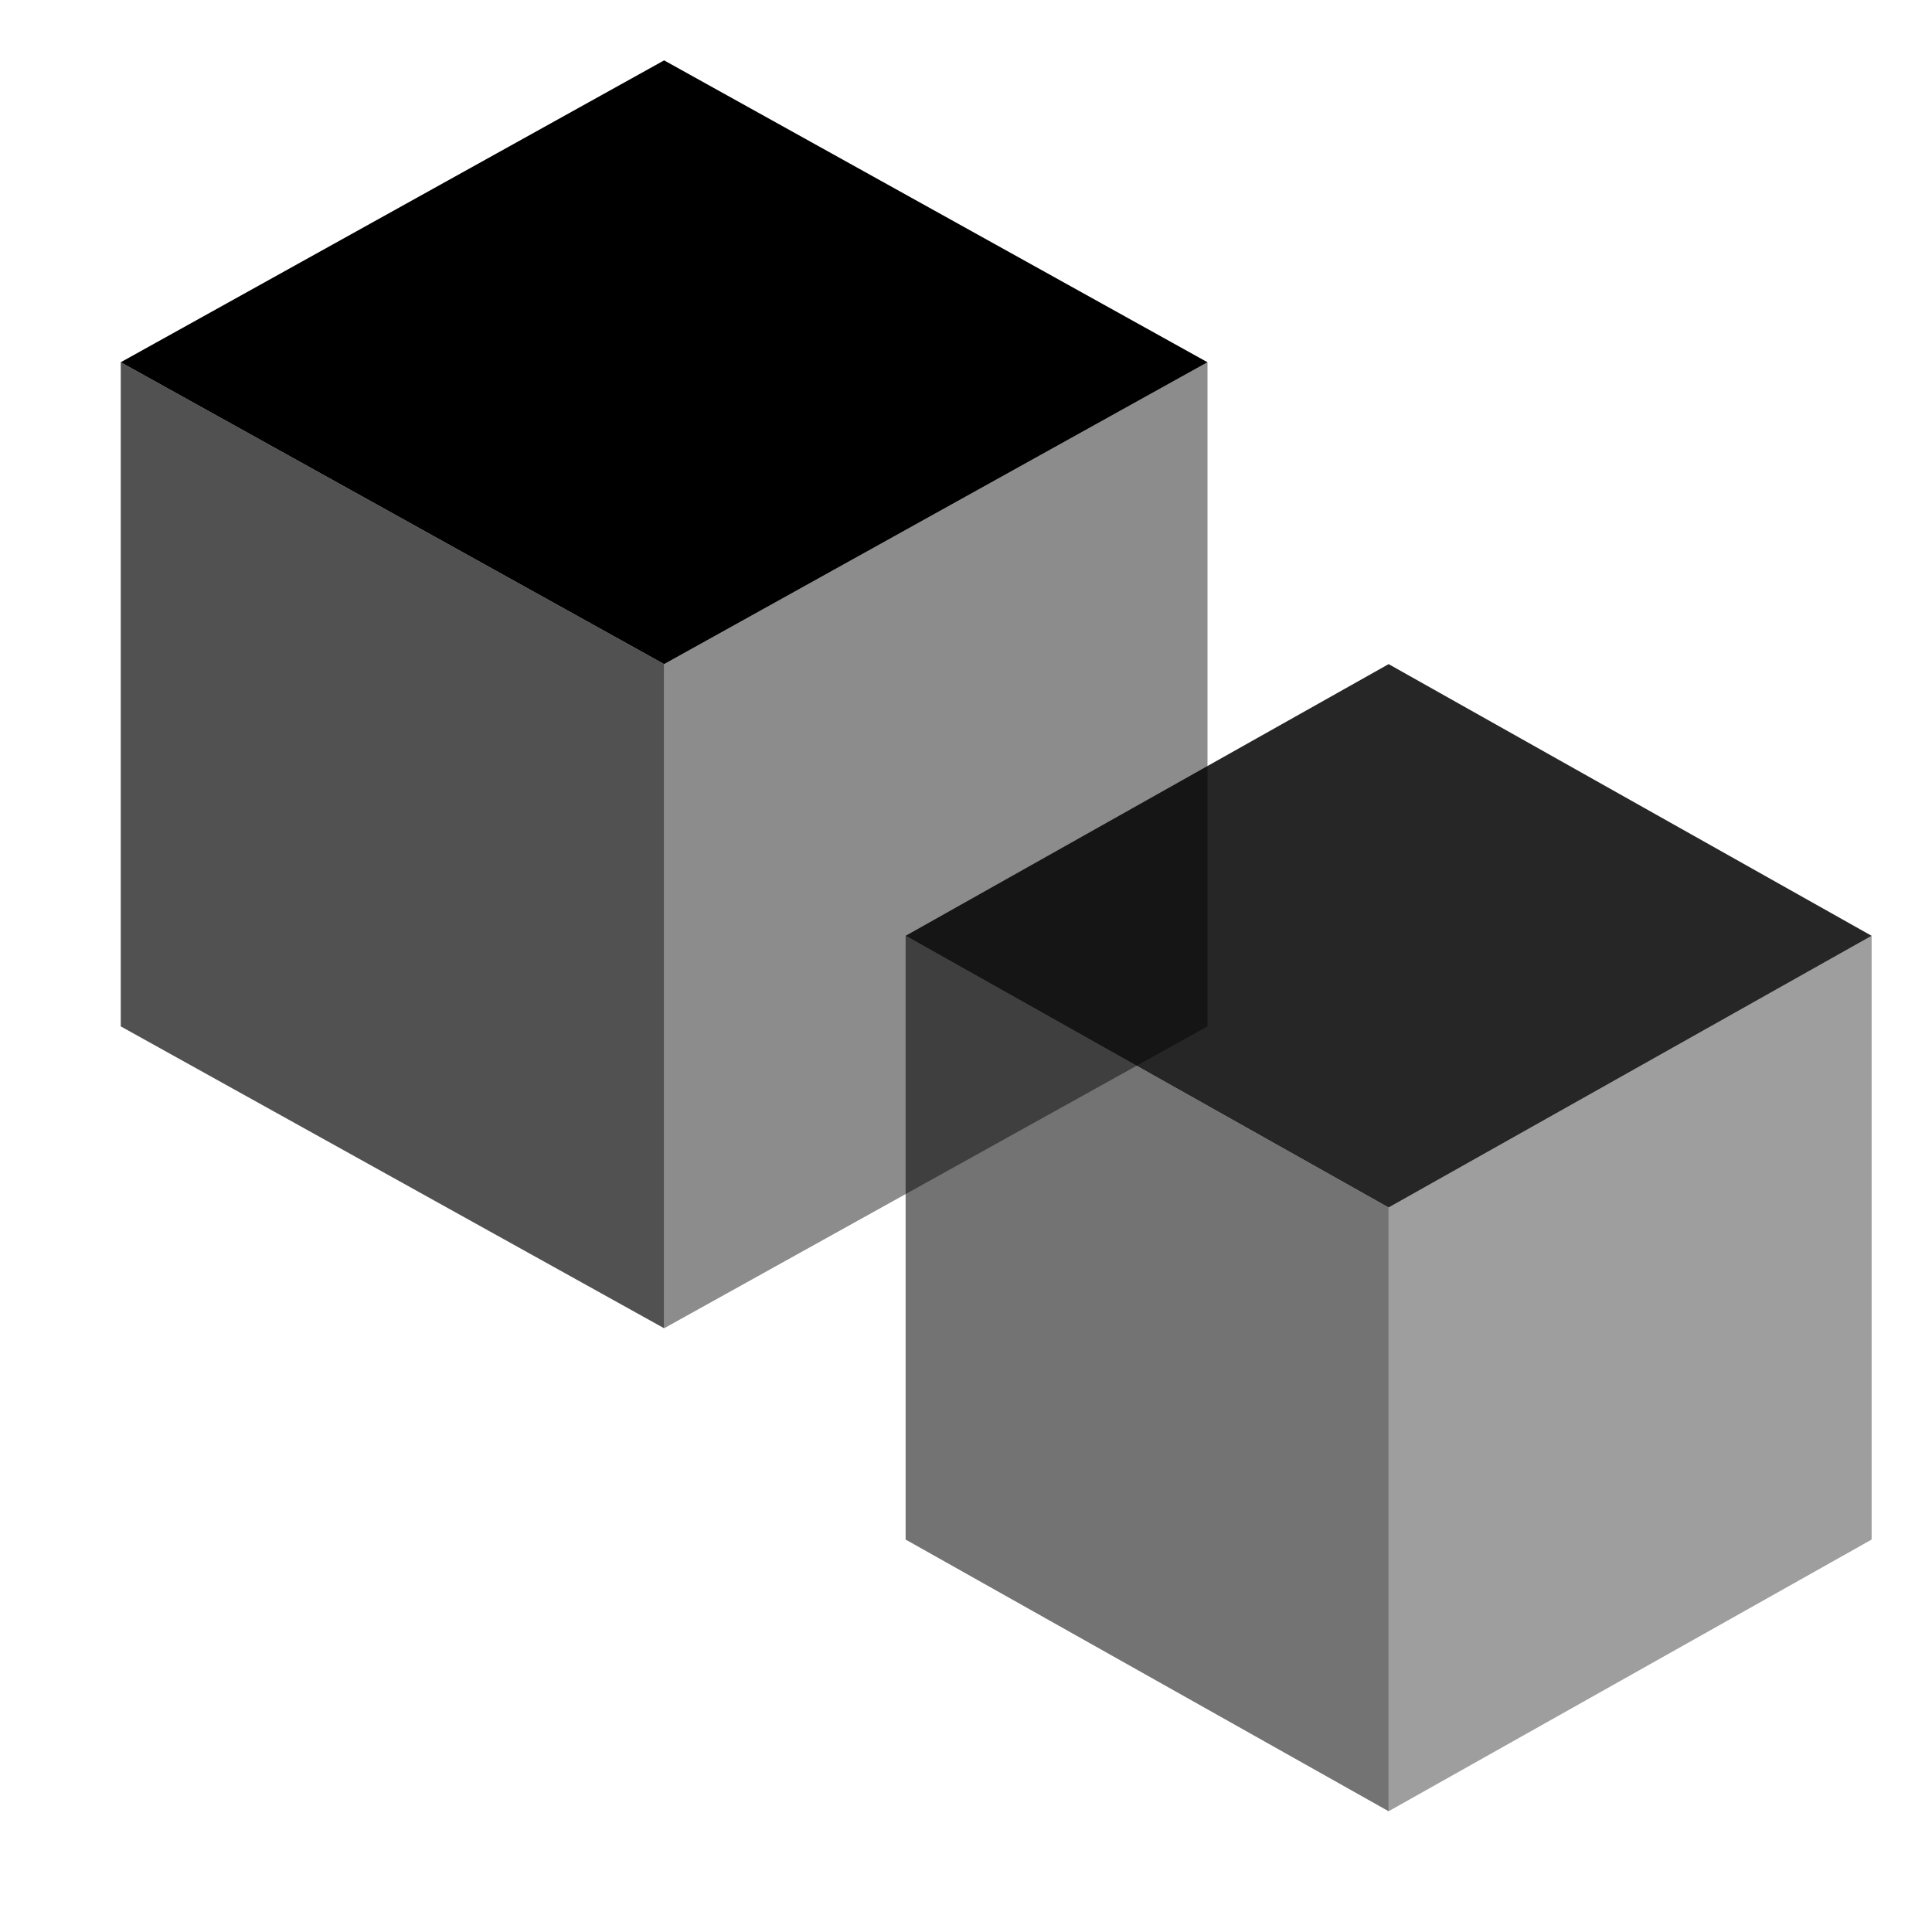
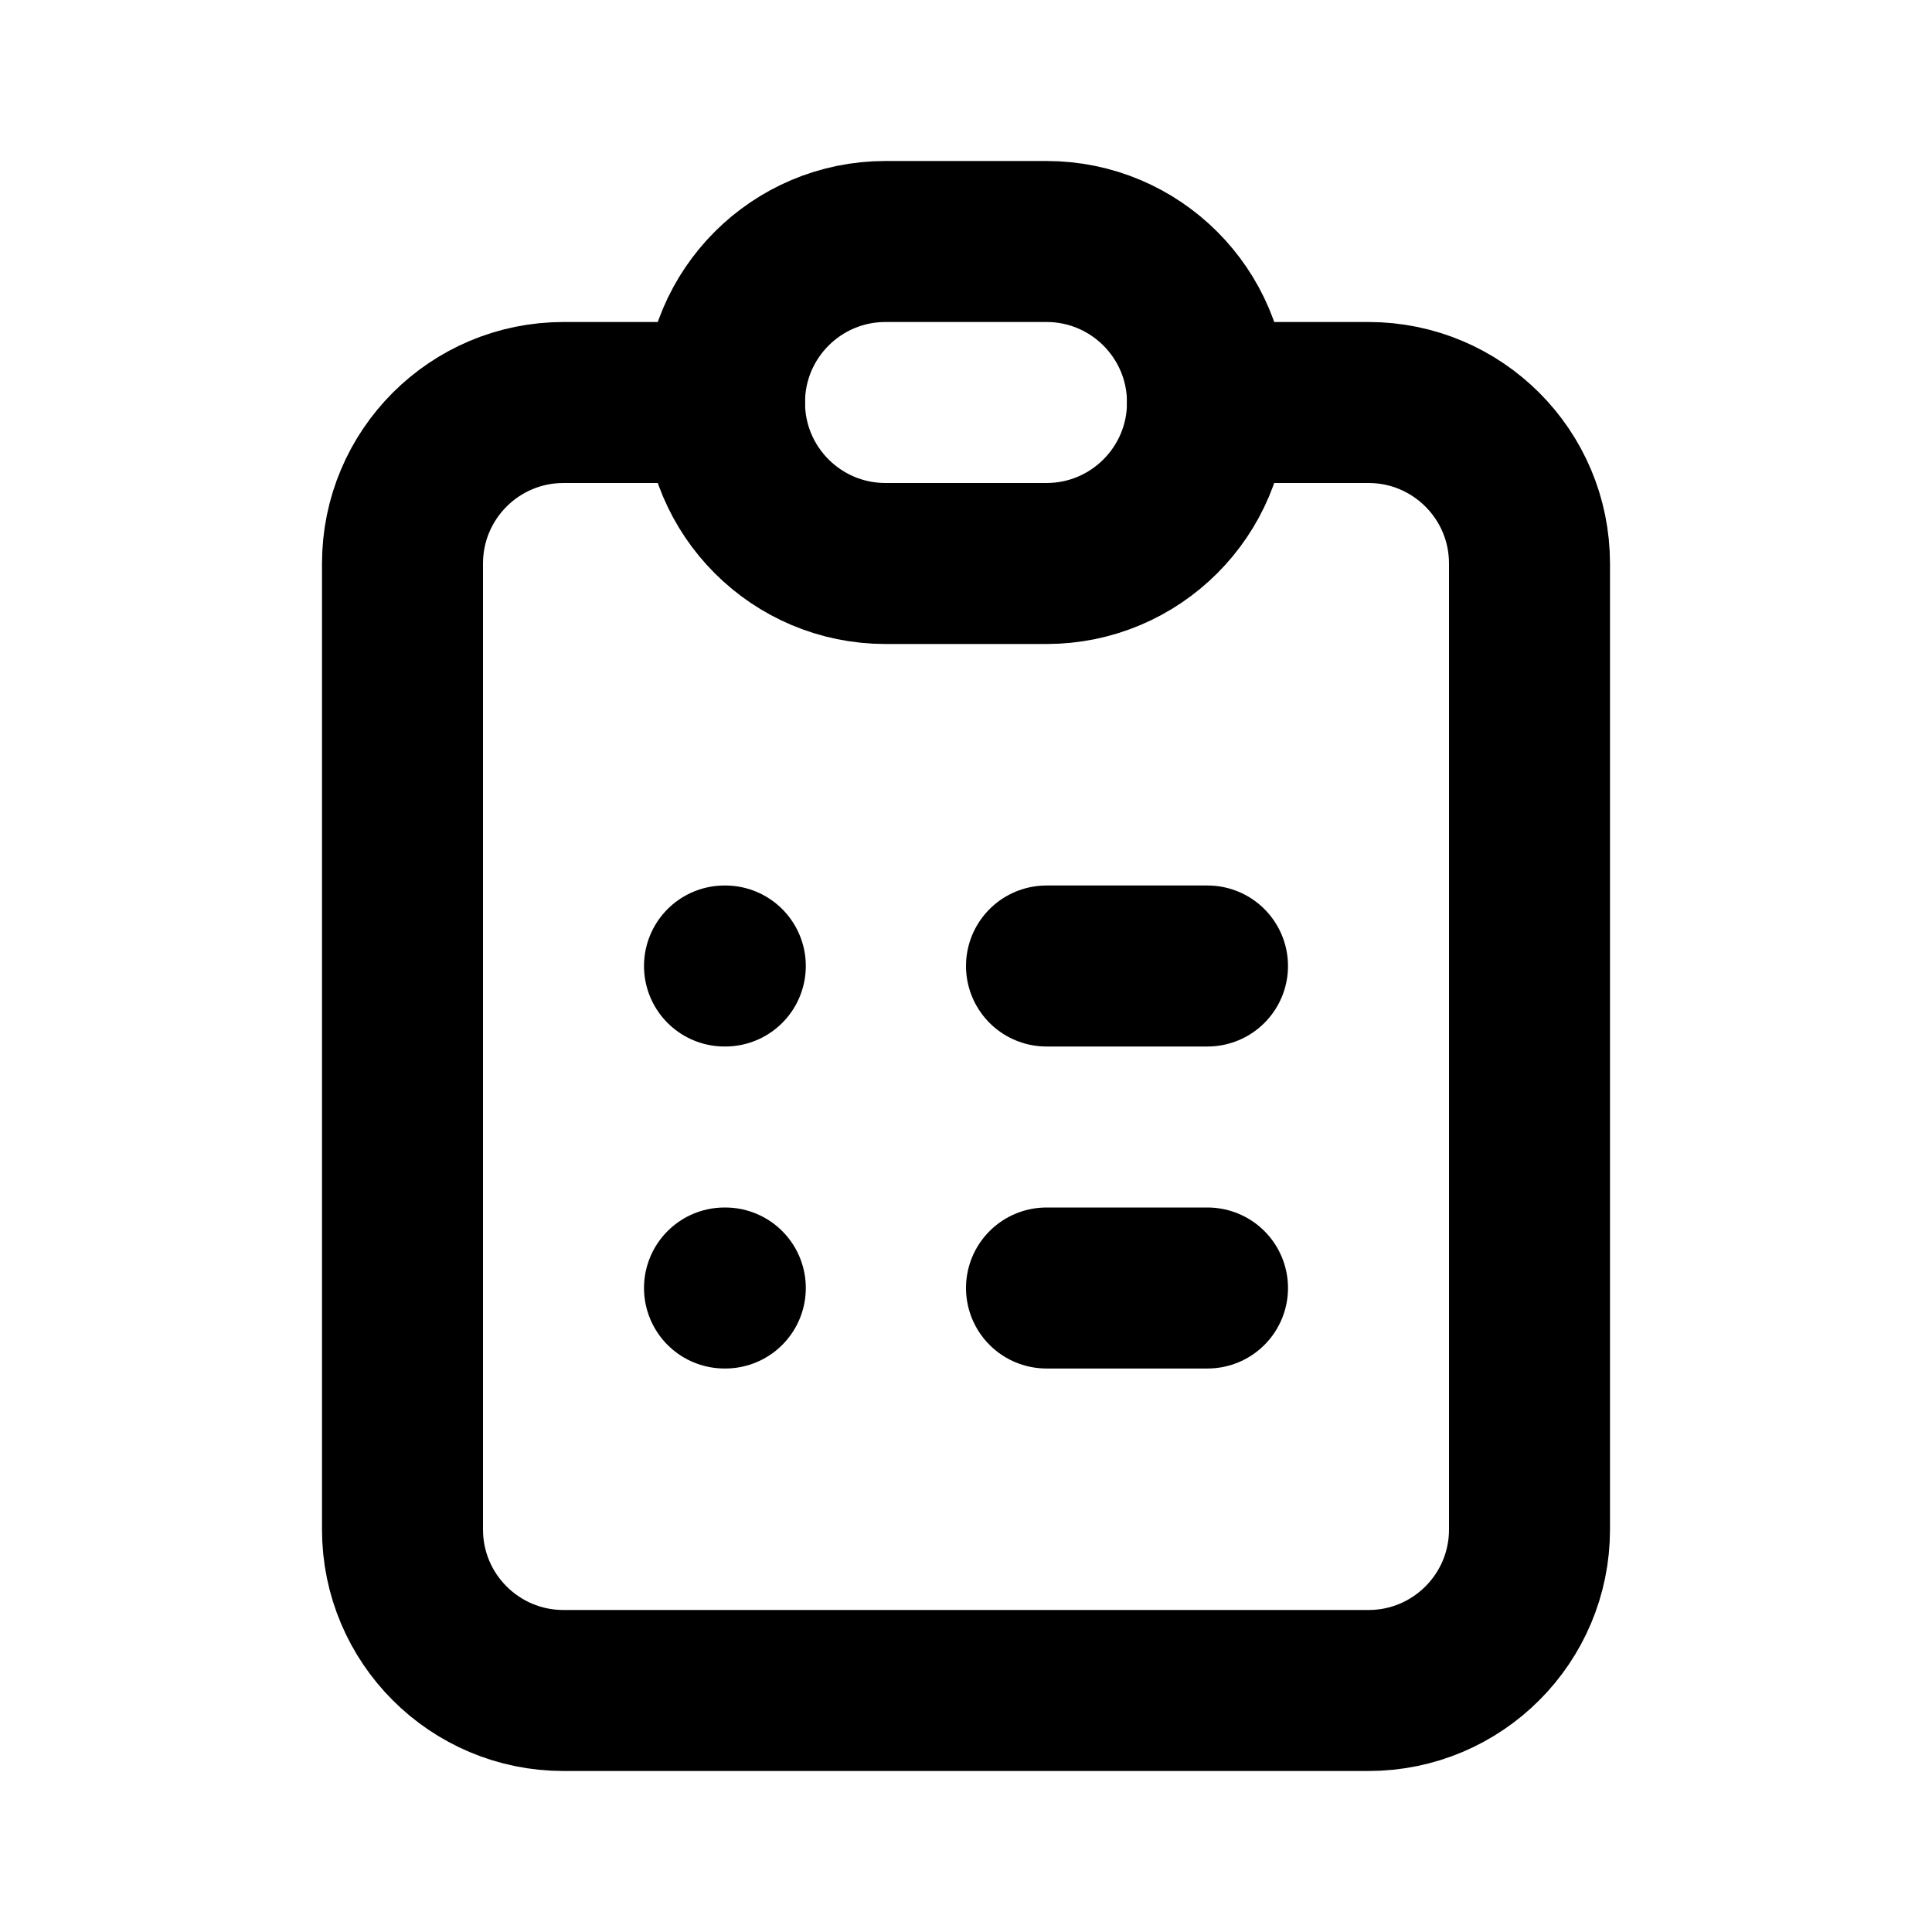
- <svg xmlns="http://www.w3.org/2000/svg" viewBox="0 0 32 32" width="32" height="32" fill="none" stroke="none">
-   <polygon points="11,1 20,6 11,11 2,6" fill="currentColor" fill-opacity="1" />
-   <polygon points="2,6 11,11 11,22 2,17" fill="currentColor" fill-opacity="0.68" />
-   <polygon points="20,6 11,11 11,22 20,17" fill="currentColor" fill-opacity="0.45" />
-   <polygon points="23,11 31,15.5 23,20 15,15.5" fill="currentColor" fill-opacity="0.85" />
-   <polygon points="15,15.5 23,20 23,30 15,25.5" fill="currentColor" fill-opacity="0.55" />
-   <polygon points="31,15.5 23,20 23,30 31,25.5" fill="currentColor" fill-opacity="0.38" />
+ <svg xmlns="http://www.w3.org/2000/svg" width="24" height="24" viewBox="0 0 24 24" fill="none" stroke="currentColor" stroke-width="2" stroke-linecap="round" stroke-linejoin="round">
+   <path d="M9 5h-2a2 2 0 0 0 -2 2v12a2 2 0 0 0 2 2h10a2 2 0 0 0 2 -2v-12a2 2 0 0 0 -2 -2h-2" />
+   <path d="M9 5a2 2 0 0 1 2 -2h2a2 2 0 0 1 2 2a2 2 0 0 1 -2 2h-2a2 2 0 0 1 -2 -2" />
+   <path d="M9 12l.01 0" />
+   <path d="M13 12l2 0" />
+   <path d="M9 16l.01 0" />
+   <path d="M13 16l2 0" />
</svg>
